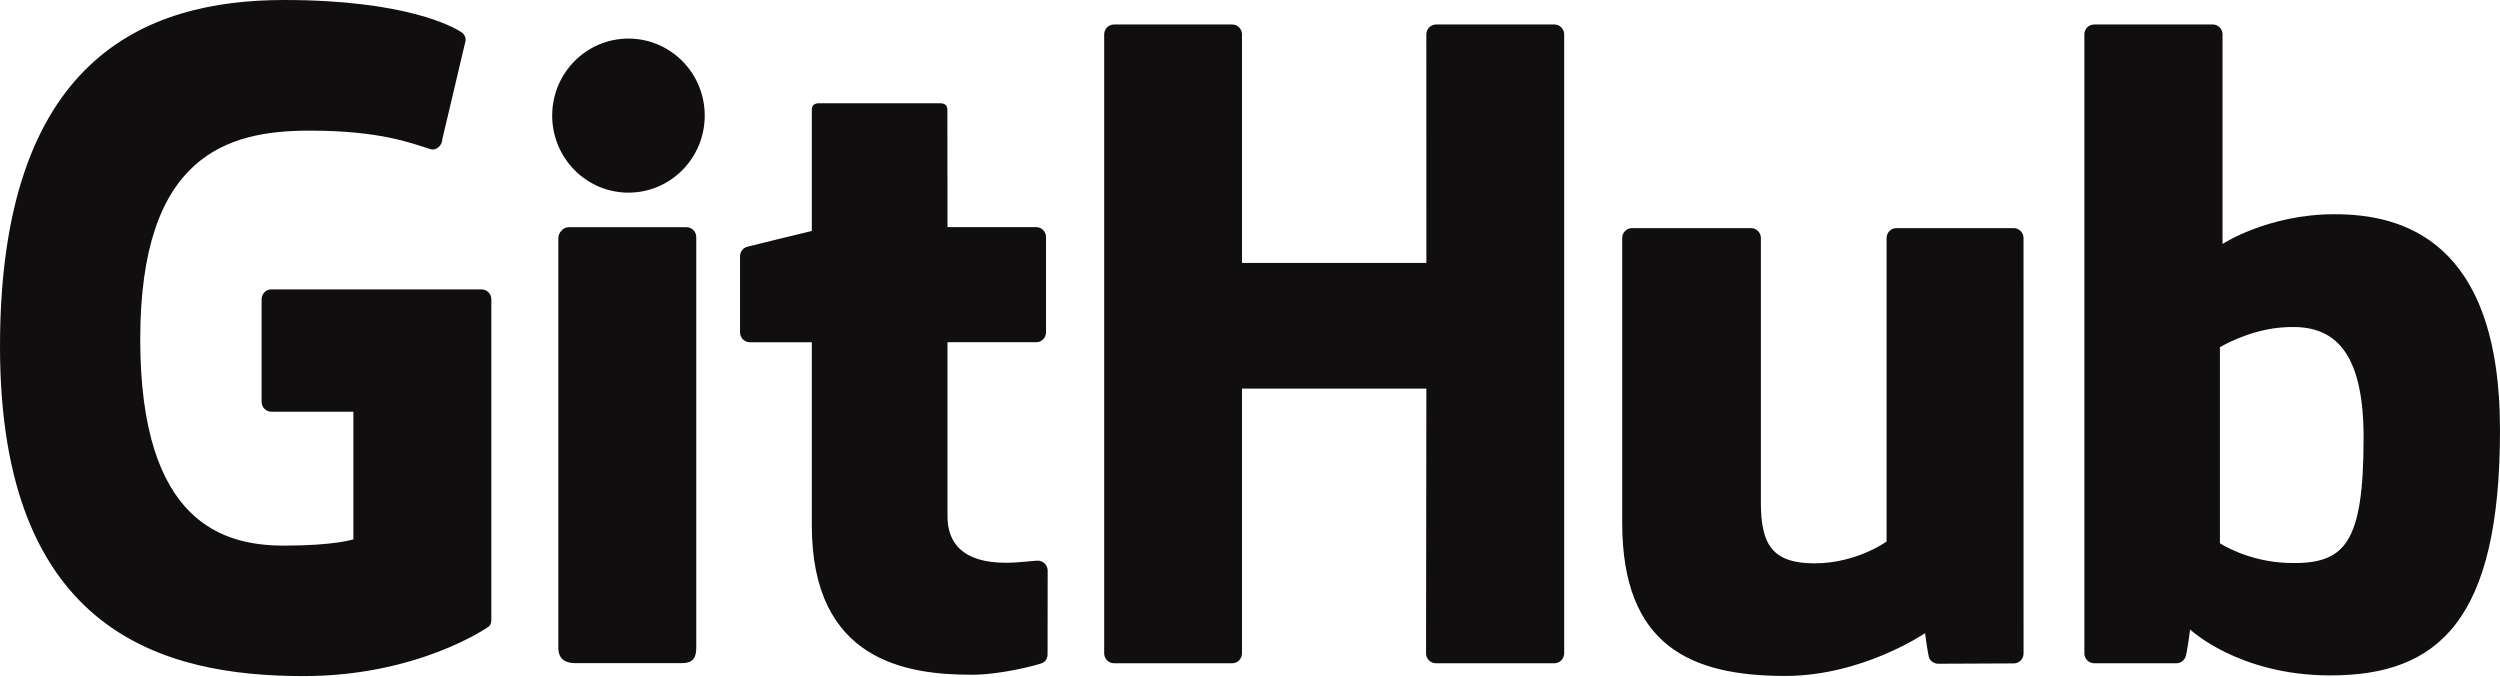
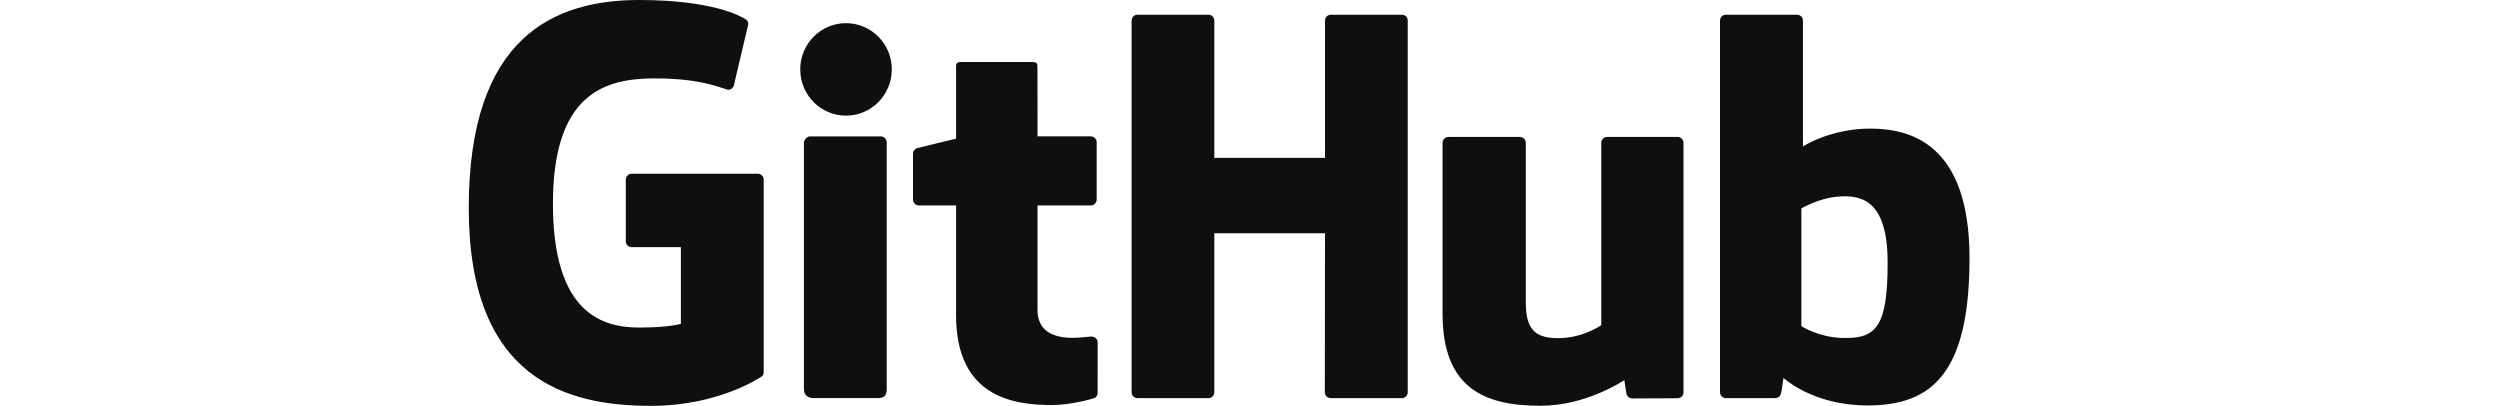
- <svg xmlns="http://www.w3.org/2000/svg" version="1.1" id="Layer_1" x="0px" y="0px" viewBox="0 0 480.244 129.874" enable-background="new 0 0 480.244 129.874" xml:space="preserve">
+ <svg xmlns="http://www.w3.org/2000/svg" version="1.1" id="Layer_1" x="0px" y="0px" viewBox="-150 0 800 129.874" enable-background="new 0 0 480.244 129.874" xml:space="preserve">
  <path fill="#100E0F" d="M94.382,57.474v61.537c0,0.354-0.06,1.125-0.611,1.43c0,0-13.393,9.434-35.469,9.434  C31.64,129.874,0,121.664,0,66.562C0,11.462,27.635,0,54.576,0c23.386,0,32.643,5.18,34.16,6.262  c0.556,0.398,0.721,0.985,0.721,1.473l-4.502,19.064c0,1.042-1.086,2.211-2.26,1.851c-3.736-1.157-9.608-3.556-23.238-3.556  c-15.746,0-32.518,4.661-32.518,40.087c0,35.418,16.106,39.631,27.637,39.631c9.772,0,13.308-1.205,13.308-1.205V79.093H52.141  c-1.041,0-1.886-0.848-1.886-1.889v-19.73c0-1.042,0.845-1.887,1.886-1.887h40.356C93.538,55.587,94.382,56.433,94.382,57.474z   M300.475,6.602c0-1.05-0.832-1.897-1.873-1.897h-22.723c-1.038,0-1.882,0.847-1.882,1.897c0,0.005,0.006,43.913,0.006,43.913  h-35.419V6.602c0-1.05-0.836-1.897-1.875-1.897h-22.722c-1.034,0-1.877,0.847-1.877,1.897v118.903c0,1.049,0.843,1.902,1.877,1.902  h22.722c1.039,0,1.875-0.854,1.875-1.902V74.646h35.419c0,0-0.062,50.855-0.062,50.859c0,1.049,0.843,1.902,1.882,1.902H298.6  c1.041,0,1.873-0.854,1.875-1.902V6.602z M135.376,22.205c0-8.182-6.56-14.793-14.653-14.793c-8.085,0-14.649,6.612-14.649,14.793  c0,8.174,6.564,14.804,14.649,14.804C128.816,37.008,135.376,30.378,135.376,22.205z M133.751,100.423c0-3.047,0-54.886,0-54.886  c0-1.042-0.841-1.894-1.88-1.894H109.22c-1.039,0-1.969,1.072-1.969,2.114c0,0,0,66.045,0,78.635c0,2.311,1.44,2.998,3.304,2.998  c0,0,9.668,0,20.408,0c2.239,0,2.788-1.1,2.788-3.035C133.751,120.14,133.751,103.628,133.751,100.423z M386.832,43.822h-22.549  c-1.034,0-1.876,0.853-1.876,1.901v58.302c0,0-5.729,4.191-13.859,4.191c-8.13,0-10.288-3.689-10.288-11.65  c0-7.971,0-50.843,0-50.843c0-1.049-0.84-1.901-1.875-1.901H313.5c-1.033,0-1.879,0.853-1.879,1.901c0,0,0,31.048,0,54.692  c0,23.646,13.179,29.432,31.309,29.432c14.873,0,26.865-8.217,26.865-8.217s0.571,4.33,0.829,4.844  c0.259,0.512,0.932,1.029,1.659,1.029l14.559-0.064c1.033,0,1.879-0.854,1.879-1.899l-0.007-79.817  C388.714,44.674,387.871,43.822,386.832,43.822z M480.244,82.591c0,36.65-11.876,47.154-32.584,47.154  c-17.64,0-26.957-8.83-26.957-8.83s-0.567,4.844-0.96,5.482c-0.398,0.643-0.938,1.01-1.649,1.01c-0.005,0-15.808,0-15.81,0  c-1.039,0-1.881-0.854-1.881-1.902V6.602c0-1.05,0.842-1.897,1.878-1.897h22.787c1.036,0,1.875,0.847,1.875,1.897v40.263  c0,0,8.711-5.714,21.518-5.714C461.277,41.151,480.244,45.94,480.244,82.591z M454.04,84.017c0-19.37-7.824-21.823-15.944-21.096  c-6.421,0.574-11.654,3.781-11.654,3.781v37.654c0,0,5.305,3.549,13.126,3.787C450.509,108.474,454.04,104.443,454.04,84.017z   M199.058,43.632h-17.045c0,0-0.025-22.513-0.025-22.518c0-0.853-0.439-1.278-1.425-1.278h-23.228c-0.903,0-1.388,0.398-1.388,1.265  v23.27c0,0-11.641,2.81-12.428,3.037c-0.783,0.228-1.36,0.95-1.36,1.812v14.623c0,1.052,0.84,1.9,1.879,1.9h11.909  c0,0,0,15.294,0,35.179c0,26.129,18.328,28.695,30.695,28.695c5.651,0,12.411-1.814,13.527-2.227  c0.675-0.248,1.067-0.947,1.067-1.705l0.019-16.086c0-1.049-0.886-1.898-1.884-1.898c-0.993,0-3.534,0.404-6.15,0.404  c-8.372,0-11.209-3.893-11.209-8.932c0-5.035-0.001-33.431-0.001-33.431h17.046c1.039,0,1.881-0.848,1.881-1.9V45.527  C200.938,44.478,200.097,43.632,199.058,43.632z" />
</svg>
